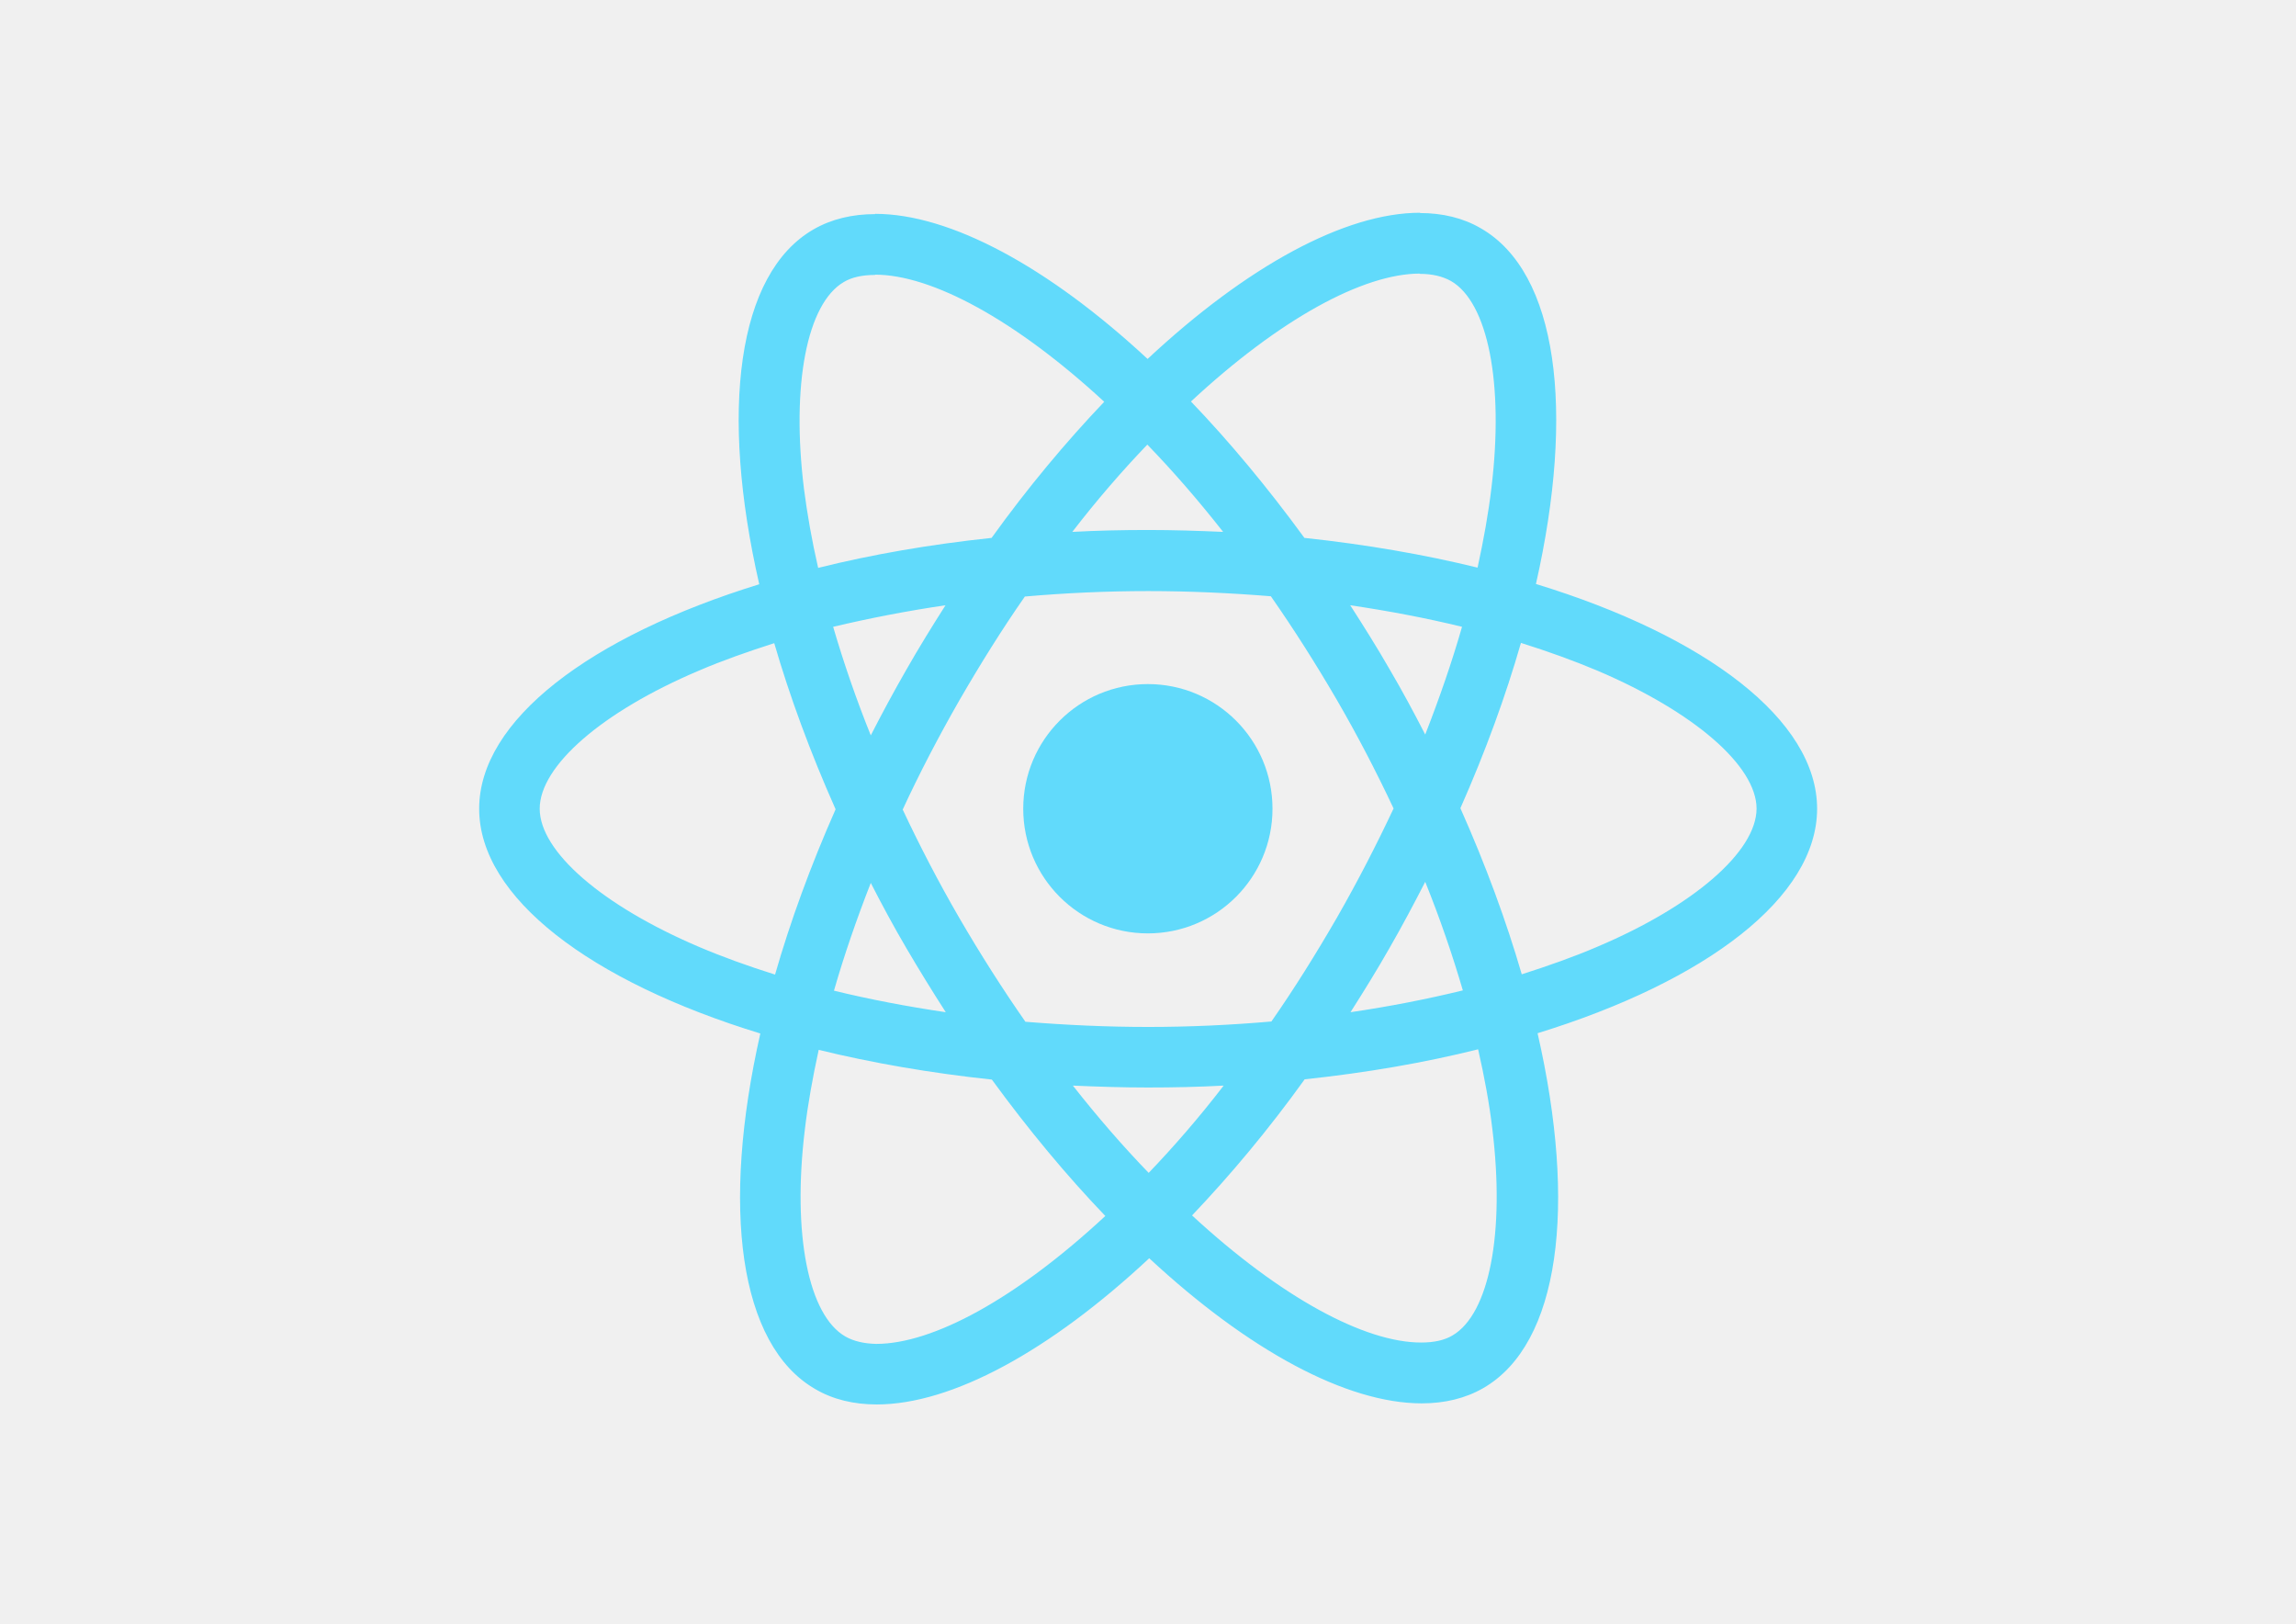
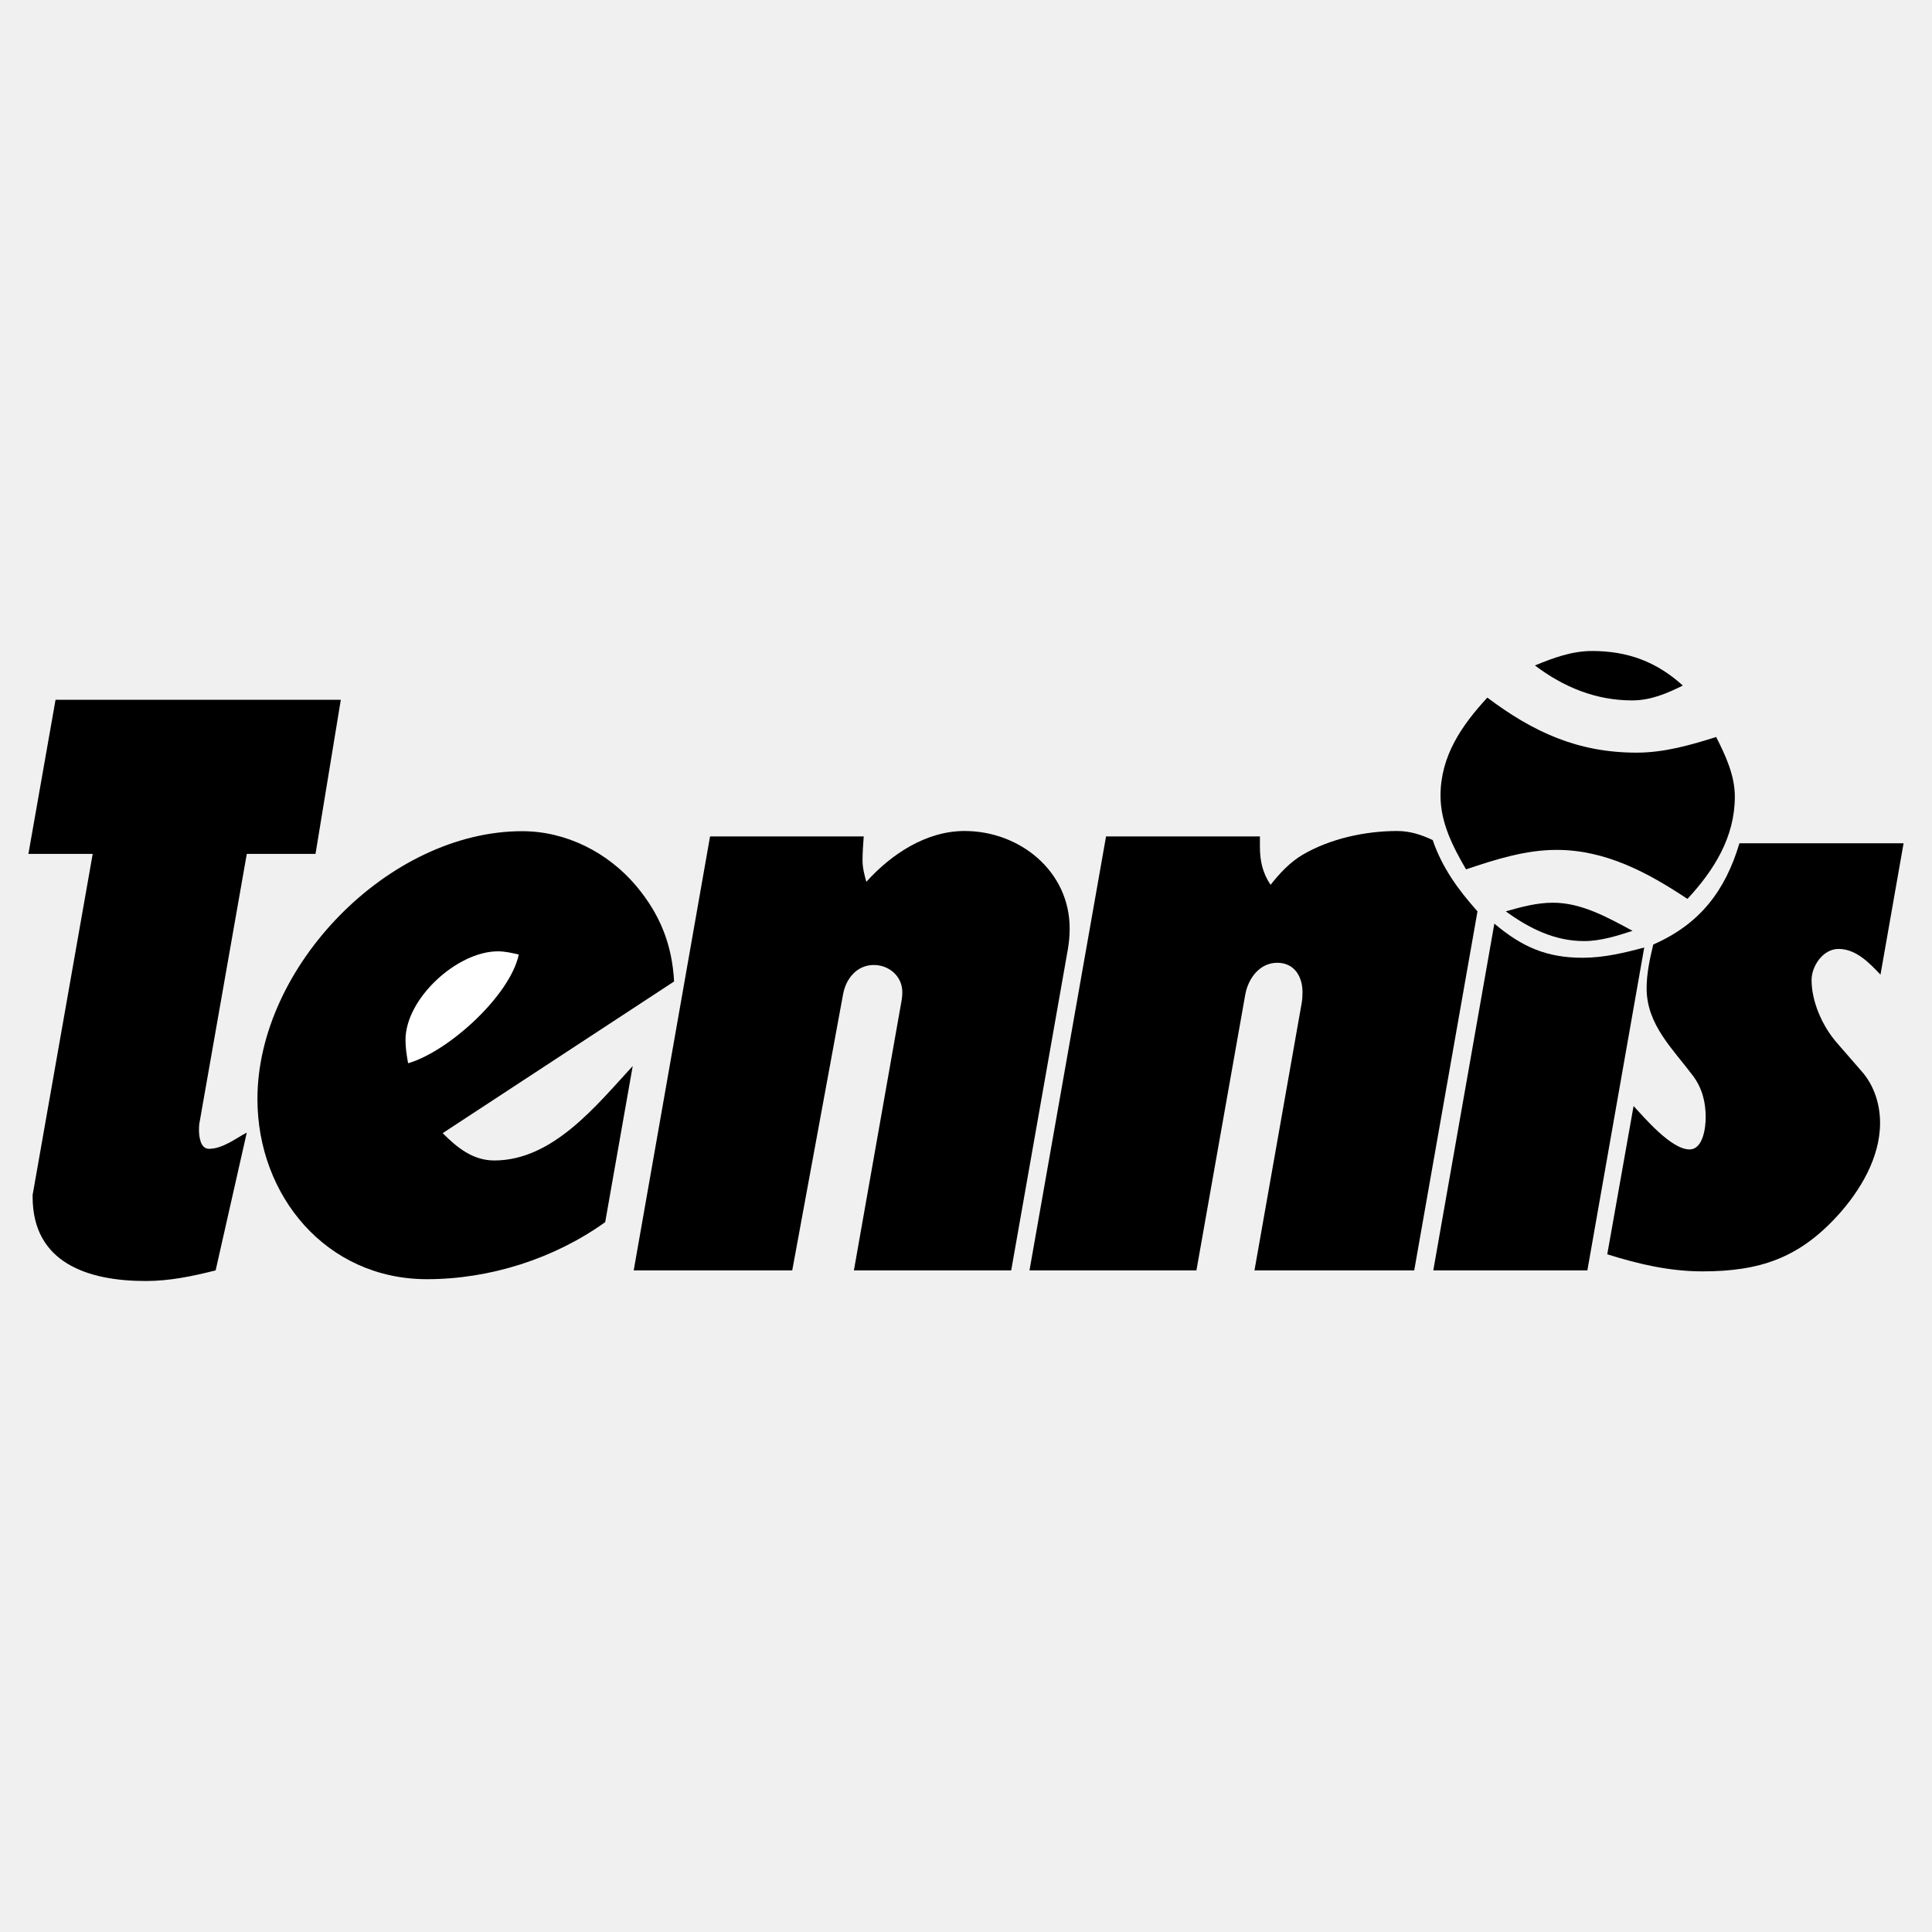
- <svg xmlns="http://www.w3.org/2000/svg" viewBox="0 0 841.9 595.3">
-   <g fill="#61DAFB">
-     <path d="M666.3 296.5c0-32.5-40.7-63.3-103.1-82.4 14.4-63.6 8-114.2-20.2-130.4-6.5-3.8-14.1-5.6-22.4-5.6v22.3c4.6 0 8.3.9 11.4 2.6 13.6 7.8 19.5 37.5 14.9 75.7-1.1 9.4-2.9 19.3-5.1 29.4-19.6-4.8-41-8.5-63.5-10.9-13.5-18.5-27.5-35.3-41.6-50 32.6-30.3 63.2-46.9 84-46.9V78c-27.5 0-63.5 19.6-99.9 53.6-36.4-33.8-72.4-53.2-99.9-53.2v22.3c20.7 0 51.4 16.5 84 46.6-14 14.7-28 31.4-41.3 49.9-22.6 2.4-44 6.1-63.6 11-2.3-10-4-19.7-5.2-29-4.7-38.2 1.1-67.9 14.6-75.8 3-1.8 6.9-2.6 11.5-2.6V78.5c-8.4 0-16 1.8-22.6 5.6-28.1 16.2-34.4 66.7-19.9 130.1-62.2 19.2-102.7 49.9-102.7 82.3 0 32.5 40.7 63.3 103.1 82.4-14.4 63.6-8 114.2 20.2 130.4 6.5 3.8 14.1 5.6 22.5 5.6 27.5 0 63.5-19.6 99.9-53.6 36.4 33.8 72.4 53.2 99.9 53.2 8.4 0 16-1.8 22.6-5.6 28.1-16.2 34.4-66.7 19.9-130.1 62-19.1 102.5-49.9 102.5-82.3zm-130.2-66.7c-3.7 12.9-8.3 26.2-13.5 39.5-4.1-8-8.4-16-13.1-24-4.6-8-9.5-15.8-14.4-23.4 14.2 2.1 27.9 4.7 41 7.9zm-45.8 106.5c-7.8 13.5-15.8 26.3-24.1 38.2-14.9 1.3-30 2-45.2 2-15.1 0-30.2-.7-45-1.9-8.3-11.9-16.4-24.6-24.2-38-7.6-13.1-14.5-26.4-20.8-39.8 6.2-13.4 13.2-26.8 20.7-39.9 7.8-13.5 15.8-26.3 24.1-38.2 14.9-1.3 30-2 45.2-2 15.1 0 30.2.7 45 1.9 8.3 11.9 16.4 24.6 24.2 38 7.6 13.1 14.5 26.4 20.8 39.8-6.3 13.4-13.2 26.8-20.7 39.9zm32.3-13c5.4 13.4 10 26.8 13.8 39.8-13.1 3.2-26.9 5.9-41.2 8 4.9-7.7 9.8-15.6 14.4-23.7 4.6-8 8.9-16.1 13-24.1zM421.2 430c-9.3-9.6-18.6-20.3-27.8-32 9 .4 18.2.7 27.5.7 9.4 0 18.7-.2 27.8-.7-9 11.7-18.3 22.4-27.5 32zm-74.4-58.9c-14.2-2.1-27.9-4.7-41-7.9 3.7-12.9 8.3-26.2 13.5-39.5 4.1 8 8.4 16 13.1 24 4.7 8 9.5 15.8 14.4 23.4zM420.7 163c9.3 9.6 18.6 20.3 27.8 32-9-.4-18.2-.7-27.5-.7-9.4 0-18.7.2-27.8.7 9-11.7 18.3-22.4 27.5-32zm-74 58.9c-4.9 7.7-9.8 15.6-14.4 23.7-4.6 8-8.9 16-13 24-5.4-13.4-10-26.8-13.8-39.8 13.1-3.1 26.9-5.8 41.2-7.9zm-90.5 125.2c-35.4-15.1-58.3-34.9-58.3-50.6 0-15.7 22.9-35.6 58.3-50.6 8.6-3.7 18-7 27.7-10.1 5.7 19.6 13.2 40 22.5 60.9-9.2 20.8-16.6 41.1-22.2 60.6-9.9-3.1-19.3-6.5-28-10.2zM310 490c-13.6-7.8-19.5-37.5-14.9-75.7 1.1-9.4 2.9-19.3 5.1-29.4 19.6 4.8 41 8.5 63.5 10.9 13.5 18.5 27.5 35.3 41.6 50-32.6 30.3-63.2 46.9-84 46.9-4.5-.1-8.3-1-11.3-2.7zm237.2-76.2c4.7 38.2-1.1 67.9-14.6 75.8-3 1.8-6.9 2.6-11.5 2.6-20.7 0-51.4-16.5-84-46.6 14-14.7 28-31.4 41.3-49.9 22.6-2.4 44-6.1 63.6-11 2.3 10.1 4.1 19.8 5.2 29.1zm38.5-66.7c-8.6 3.7-18 7-27.7 10.1-5.7-19.6-13.2-40-22.5-60.9 9.2-20.8 16.6-41.1 22.2-60.6 9.9 3.1 19.3 6.5 28.1 10.2 35.4 15.1 58.3 34.9 58.3 50.6-.1 15.7-23 35.6-58.4 50.6zM320.8 78.4z" />
-     <circle cx="420.9" cy="296.5" r="45.7" />
-     <path d="M520.5 78.1z" />
+ <svg xmlns="http://www.w3.org/2000/svg" width="2500" height="2500" viewBox="0 0 192.756 192.756">
+   <g fill-rule="evenodd" clip-rule="evenodd">
+     <path fill="#fff" fill-opacity="0" d="M0 0h192.756v192.756H0V0z" />
+     <path d="M2.834 85.194L5.541 69.82h28.462l-2.525 15.374h-6.855l-4.69 26.658c-.061.26-.081.541-.081.842 0 .662.12 1.924 1.002 1.924 1.343 0 2.646-1.021 3.768-1.623l-3.107 13.75c-2.285.582-4.59 1.062-6.975 1.062-5.732 0-11.285-1.783-11.285-8.398 0-.141 0-.281.041-.422l5.953-33.792H2.834v-.001z" />
+     <path d="M67.255 97.922l-23.09 15.133c1.443 1.443 3.007 2.725 5.151 2.725 5.853 0 10.202-5.512 13.81-9.42l-2.746 15.574c-5.091 3.648-11.505 5.691-17.779 5.691-10.042 0-16.917-8.316-16.917-17.979 0-13.209 13.088-26.718 26.417-26.718 4.39 0 8.559 2.125 11.365 5.452 2.406 2.867 3.588 5.873 3.789 9.542zM63.226 126.744l7.616-43.294h15.333c-.06.802-.12 1.604-.12 2.385 0 .742.181 1.443.381 2.145 2.486-2.766 5.973-5.071 9.801-5.071 5.512 0 10.483 4.009 10.483 9.721 0 .701-.061 1.403-.18 2.084l-5.652 32.03H85.194l4.771-26.998c.04-.262.06-.502.06-.762 0-1.564-1.303-2.707-2.846-2.707-1.683 0-2.786 1.363-3.066 2.926l-5.071 27.541H63.226zM102.713 126.744l7.637-43.294h15.352v1.002c0 1.443.262 2.626 1.062 3.829.902-1.143 1.904-2.225 3.168-2.986 2.766-1.624 6.273-2.385 9.459-2.385 1.283 0 2.387.361 3.549.902.961 2.786 2.525 4.93 4.469 7.115l-6.312 35.818H125.16l4.711-26.678c.061-.361.08-.723.08-1.082 0-1.545-.803-2.928-2.525-2.928-1.764 0-2.906 1.584-3.188 3.188l-4.871 27.5h-16.654v-.001zM143 126.744l6.092-34.595c2.727 2.305 5.191 3.407 8.801 3.407 2.104 0 4.129-.481 6.152-1.022l-5.672 32.21H143z" />
+     <path d="M150.234 90.926c1.545-.441 3.088-.862 4.711-.862 2.867 0 5.473 1.483 7.938 2.806-1.564.501-3.188 1.022-4.83 1.022-2.948.001-5.473-1.262-7.819-2.966zM146.266 86.737c-1.322-2.285-2.545-4.65-2.545-7.356 0-3.949 2.105-6.995 4.67-9.781 4.59 3.448 9.041 5.492 14.893 5.492 2.727 0 5.352-.741 7.938-1.563.941 1.864 1.863 3.828 1.863 5.953 0 4.028-2.064 7.335-4.729 10.202-3.949-2.625-8.158-4.89-13.049-4.89-3.127-.001-6.114.96-9.041 1.943zM153.141 66.393c1.846-.762 3.689-1.443 5.693-1.443 3.547 0 6.434 1.062 9.061 3.447-1.605.802-3.229 1.483-5.053 1.483-3.627 0-6.834-1.322-9.701-3.487zM160.357 125.141l2.625-14.793c1.043 1.123 3.748 4.33 5.572 4.33 1.383 0 1.623-2.225 1.623-3.207 0-1.504-.34-2.887-1.262-4.129-2.025-2.705-4.631-5.111-4.631-8.738 0-1.484.32-2.947.662-4.37 4.629-2.024 7.176-5.332 8.598-10.102h16.377l-2.305 13.109c-1.123-1.184-2.445-2.566-4.189-2.566-1.545 0-2.686 1.704-2.686 3.107 0 2.164 1.082 4.59 2.484 6.213l2.545 2.928c1.223 1.402 1.805 3.266 1.805 5.109 0 3.469-1.984 6.775-4.248 9.262-3.85 4.209-7.738 5.551-13.471 5.551-3.286-.001-6.372-.722-9.499-1.704z" />
+     <path d="M40.717 106.08c4.028-1.164 10.162-6.736 11.044-10.845-.682-.16-1.383-.321-2.084-.321-4.069 0-9.22 4.71-9.22 8.839 0 .782.12 1.565.26 2.327z" fill="#fff" />
  </g>
</svg>
